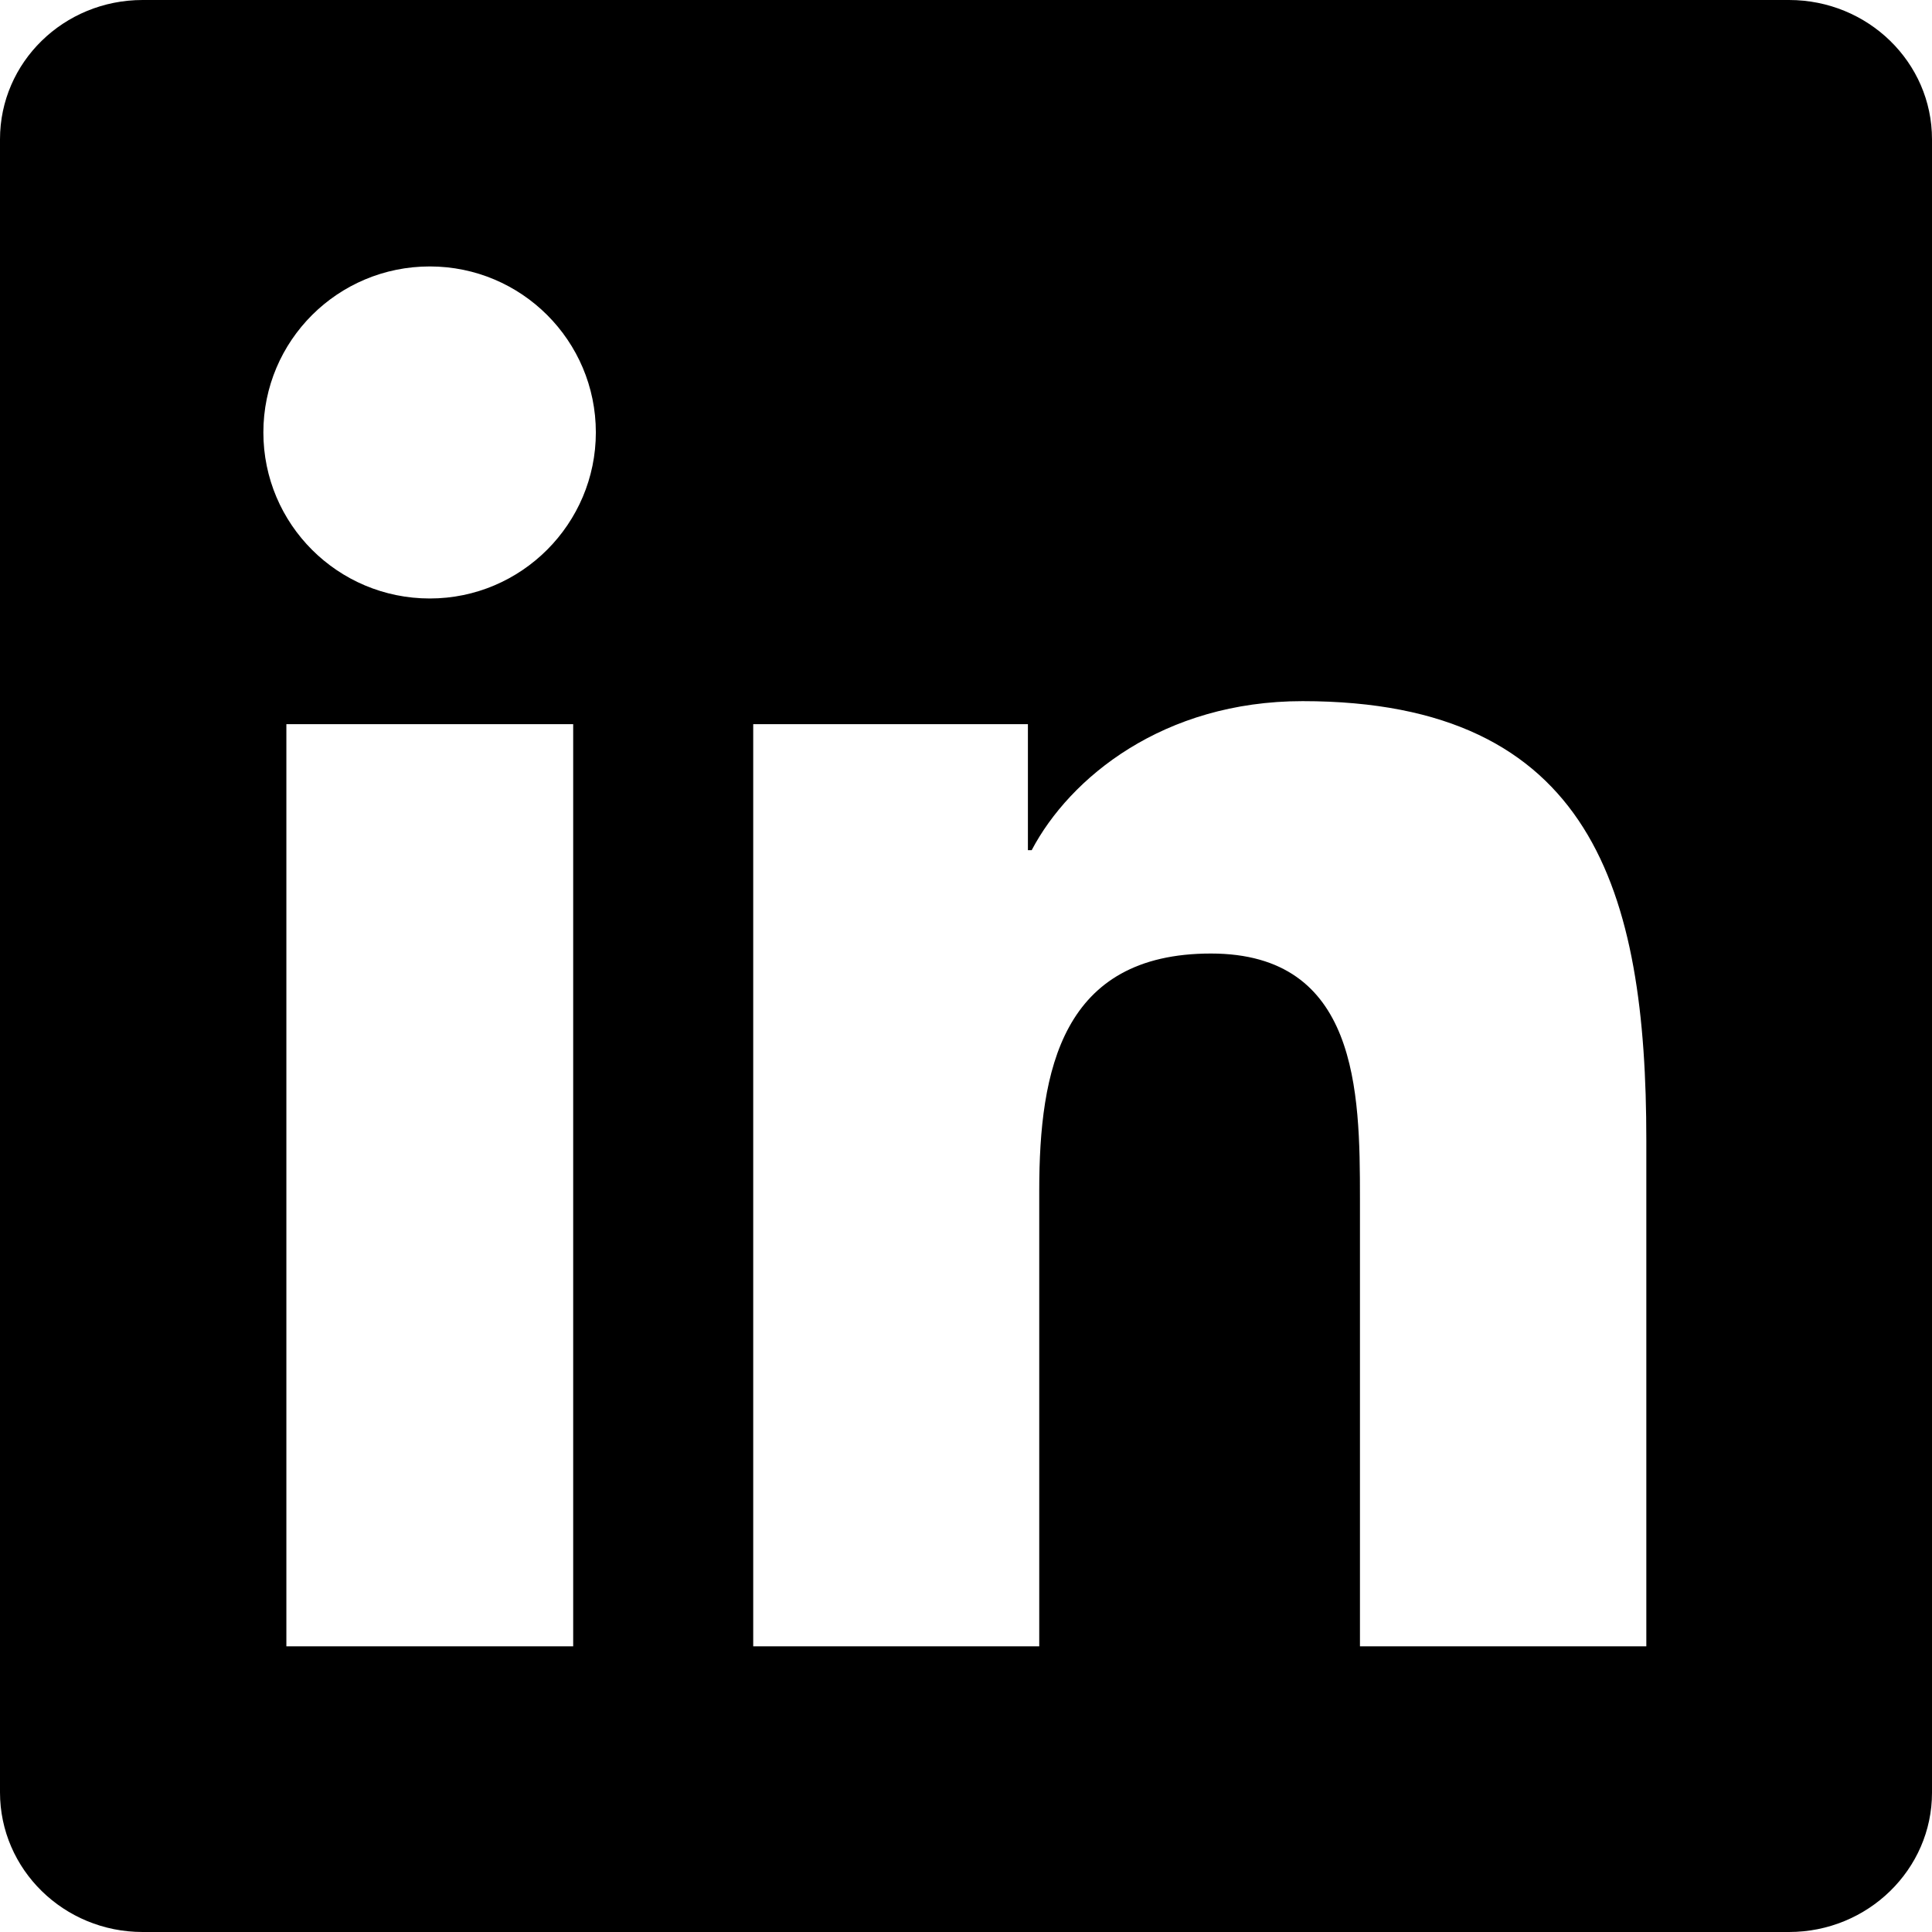
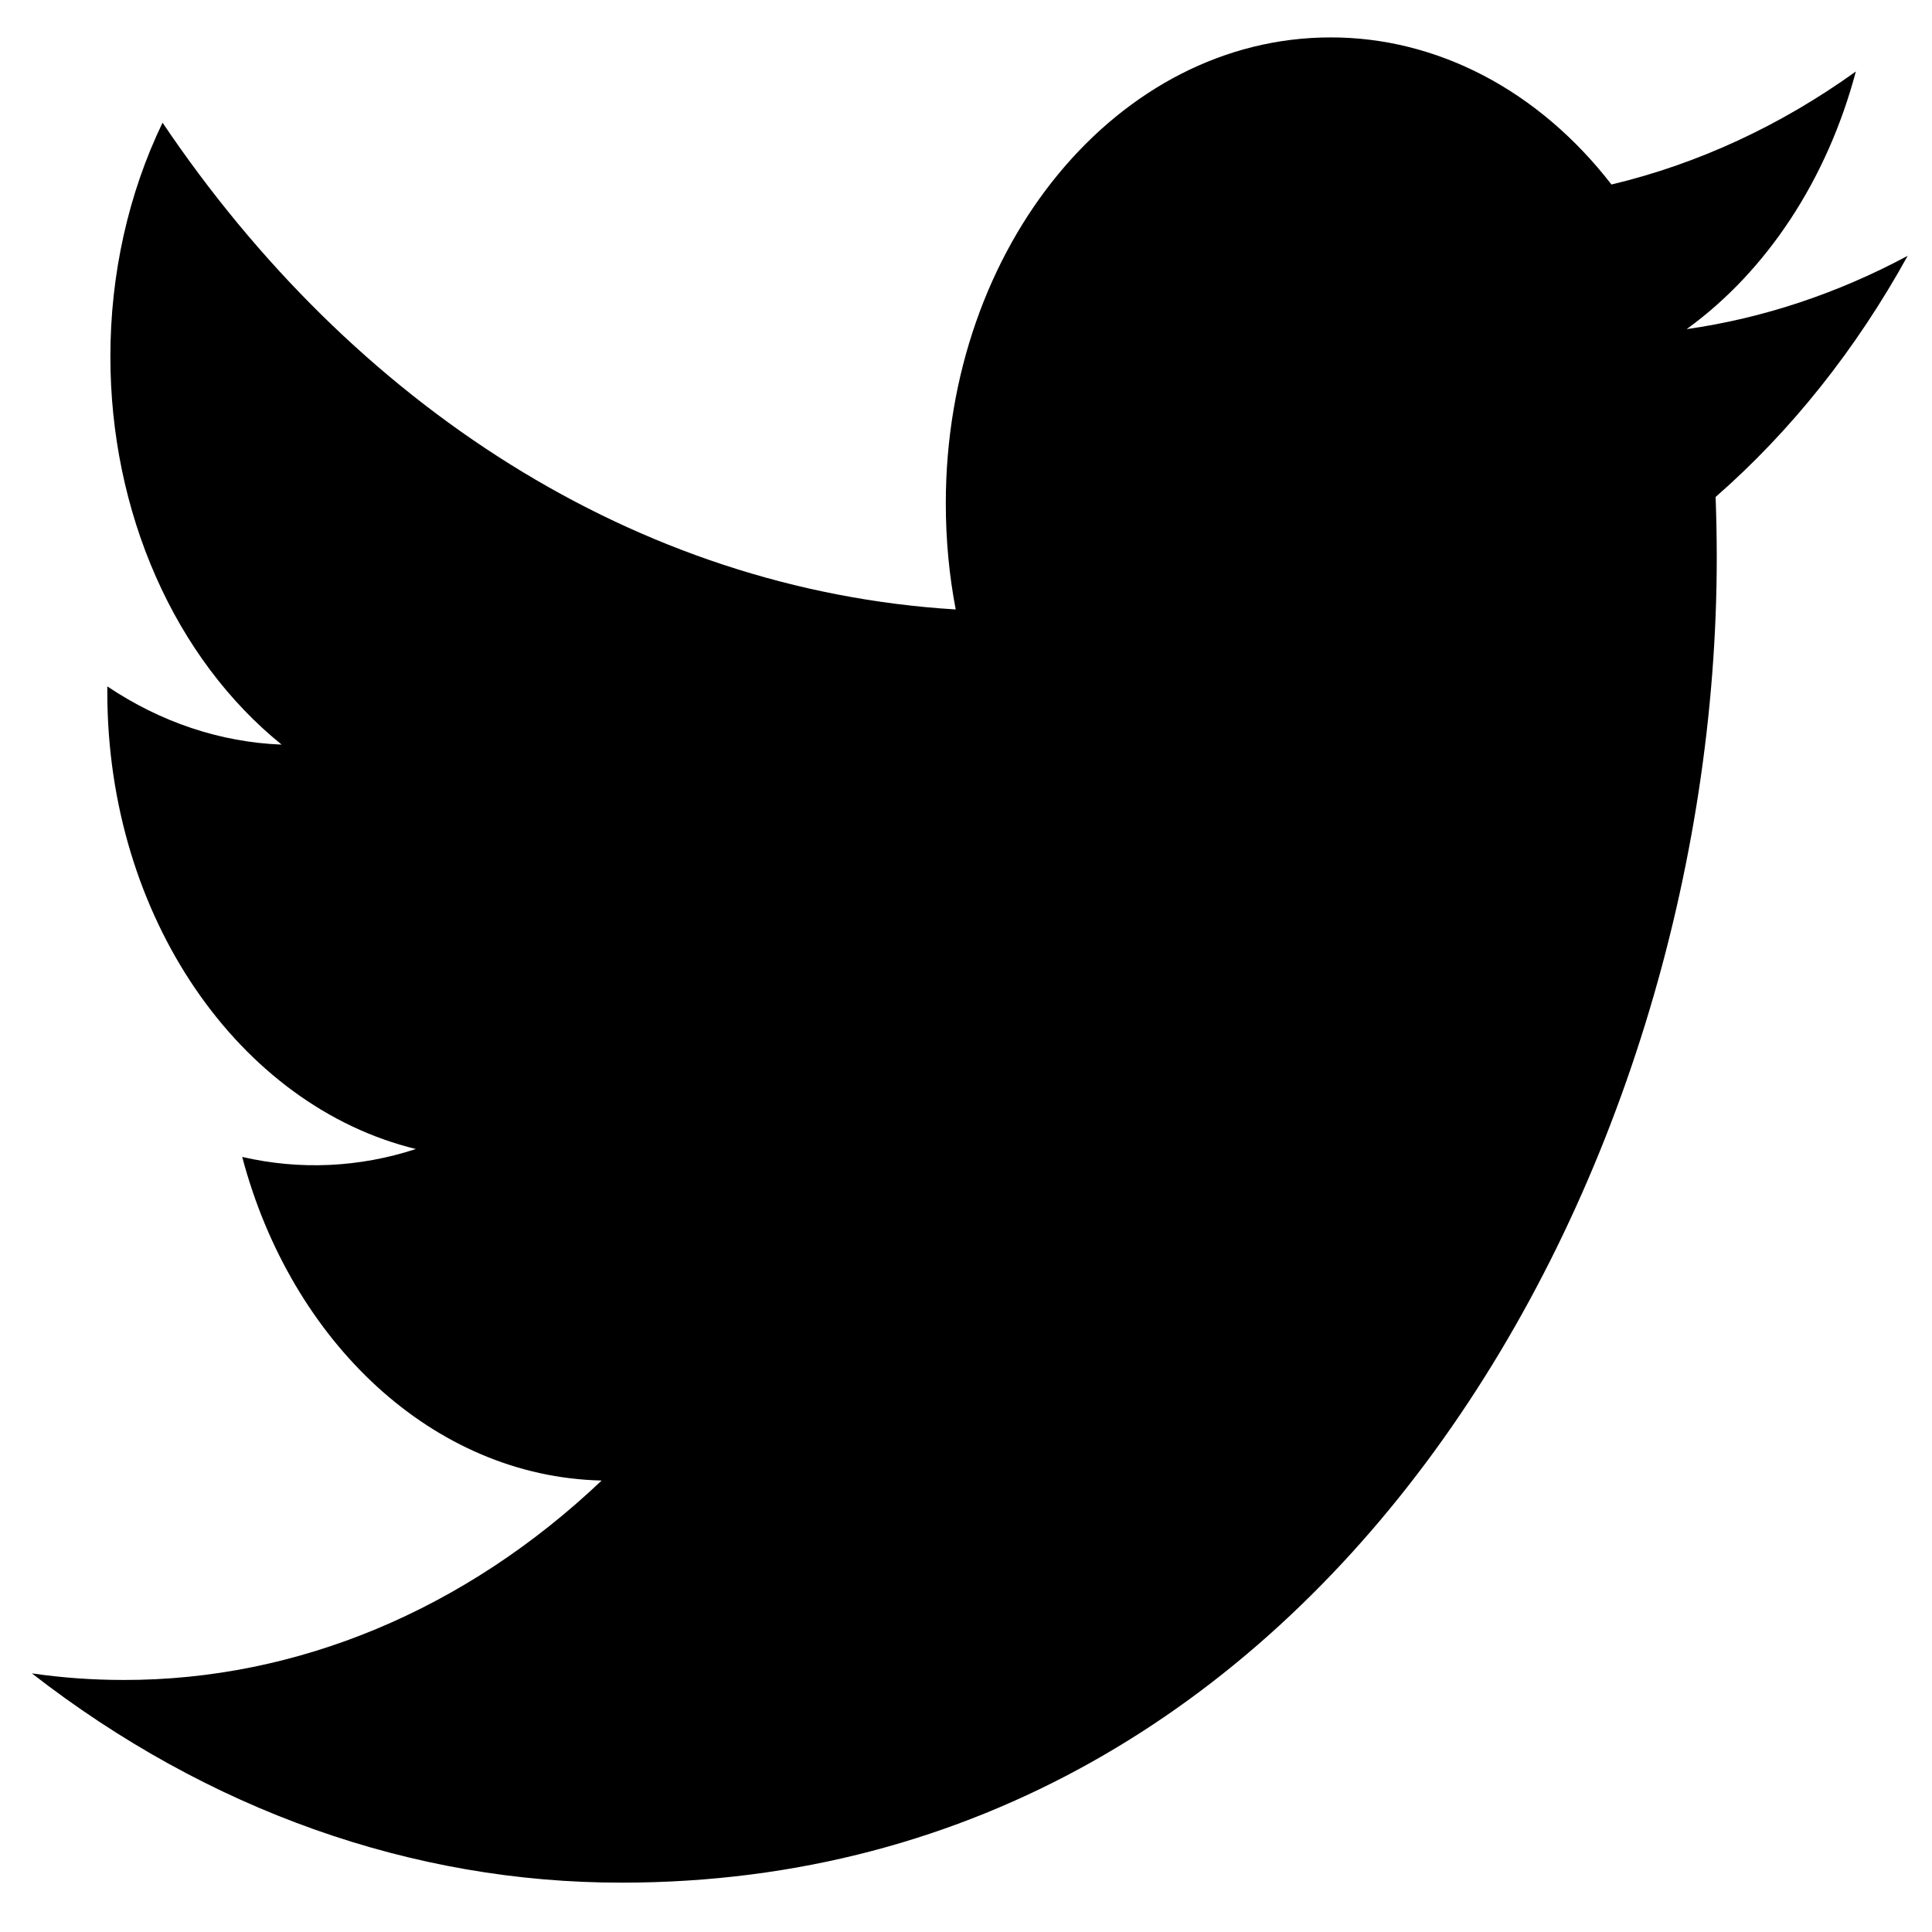
<svg xmlns="http://www.w3.org/2000/svg" width="22" height="22" viewBox="0 0 22 22" fill="none">
-   <path d="M20.372 0H1.624C0.726 0 0 0.709 0 1.586V20.41C0 21.287 0.726 22 1.624 22H20.372C21.27 22 22 21.287 22 20.414V1.586C22 0.709 21.27 0 20.372 0ZM6.527 18.747H3.261V8.246H6.527V18.747ZM4.894 6.815C3.846 6.815 2.999 5.968 2.999 4.924C2.999 3.88 3.846 3.034 4.894 3.034C5.938 3.034 6.785 3.88 6.785 4.924C6.785 5.964 5.938 6.815 4.894 6.815ZM18.747 18.747H15.486V13.643C15.486 12.427 15.464 10.858 13.789 10.858C12.091 10.858 11.834 12.186 11.834 13.557V18.747H8.577V8.246H11.705V9.681H11.748C12.182 8.856 13.247 7.984 14.833 7.984C18.137 7.984 18.747 10.158 18.747 12.985V18.747Z" fill="black" />
+   <path d="M21.723 2.913C20.923 3.342 20.075 3.624 19.206 3.748C20.121 3.085 20.806 2.043 21.133 0.814C20.273 1.432 19.332 1.867 18.35 2.101C17.94 1.571 17.445 1.149 16.895 0.861C16.344 0.573 15.751 0.425 15.152 0.426C12.732 0.426 10.77 2.8 10.77 5.731C10.77 6.146 10.808 6.551 10.883 6.94C7.241 6.718 4.012 4.606 1.851 1.397C1.461 2.206 1.256 3.127 1.257 4.064C1.257 4.937 1.435 5.797 1.775 6.567C2.115 7.338 2.607 7.994 3.207 8.479C2.511 8.452 1.831 8.225 1.222 7.816C1.222 7.838 1.222 7.859 1.222 7.882C1.222 10.452 2.732 12.596 4.736 13.084C4.091 13.295 3.414 13.326 2.758 13.174C3.315 15.281 4.933 16.816 6.851 16.859C5.299 18.333 3.382 19.133 1.409 19.13C1.055 19.13 0.706 19.105 0.363 19.055C2.367 20.614 4.699 21.441 7.08 21.438C15.141 21.438 19.549 13.355 19.549 6.346C19.549 6.116 19.544 5.887 19.536 5.659C20.394 4.909 21.135 3.979 21.723 2.913Z" fill="black" />
</svg>
